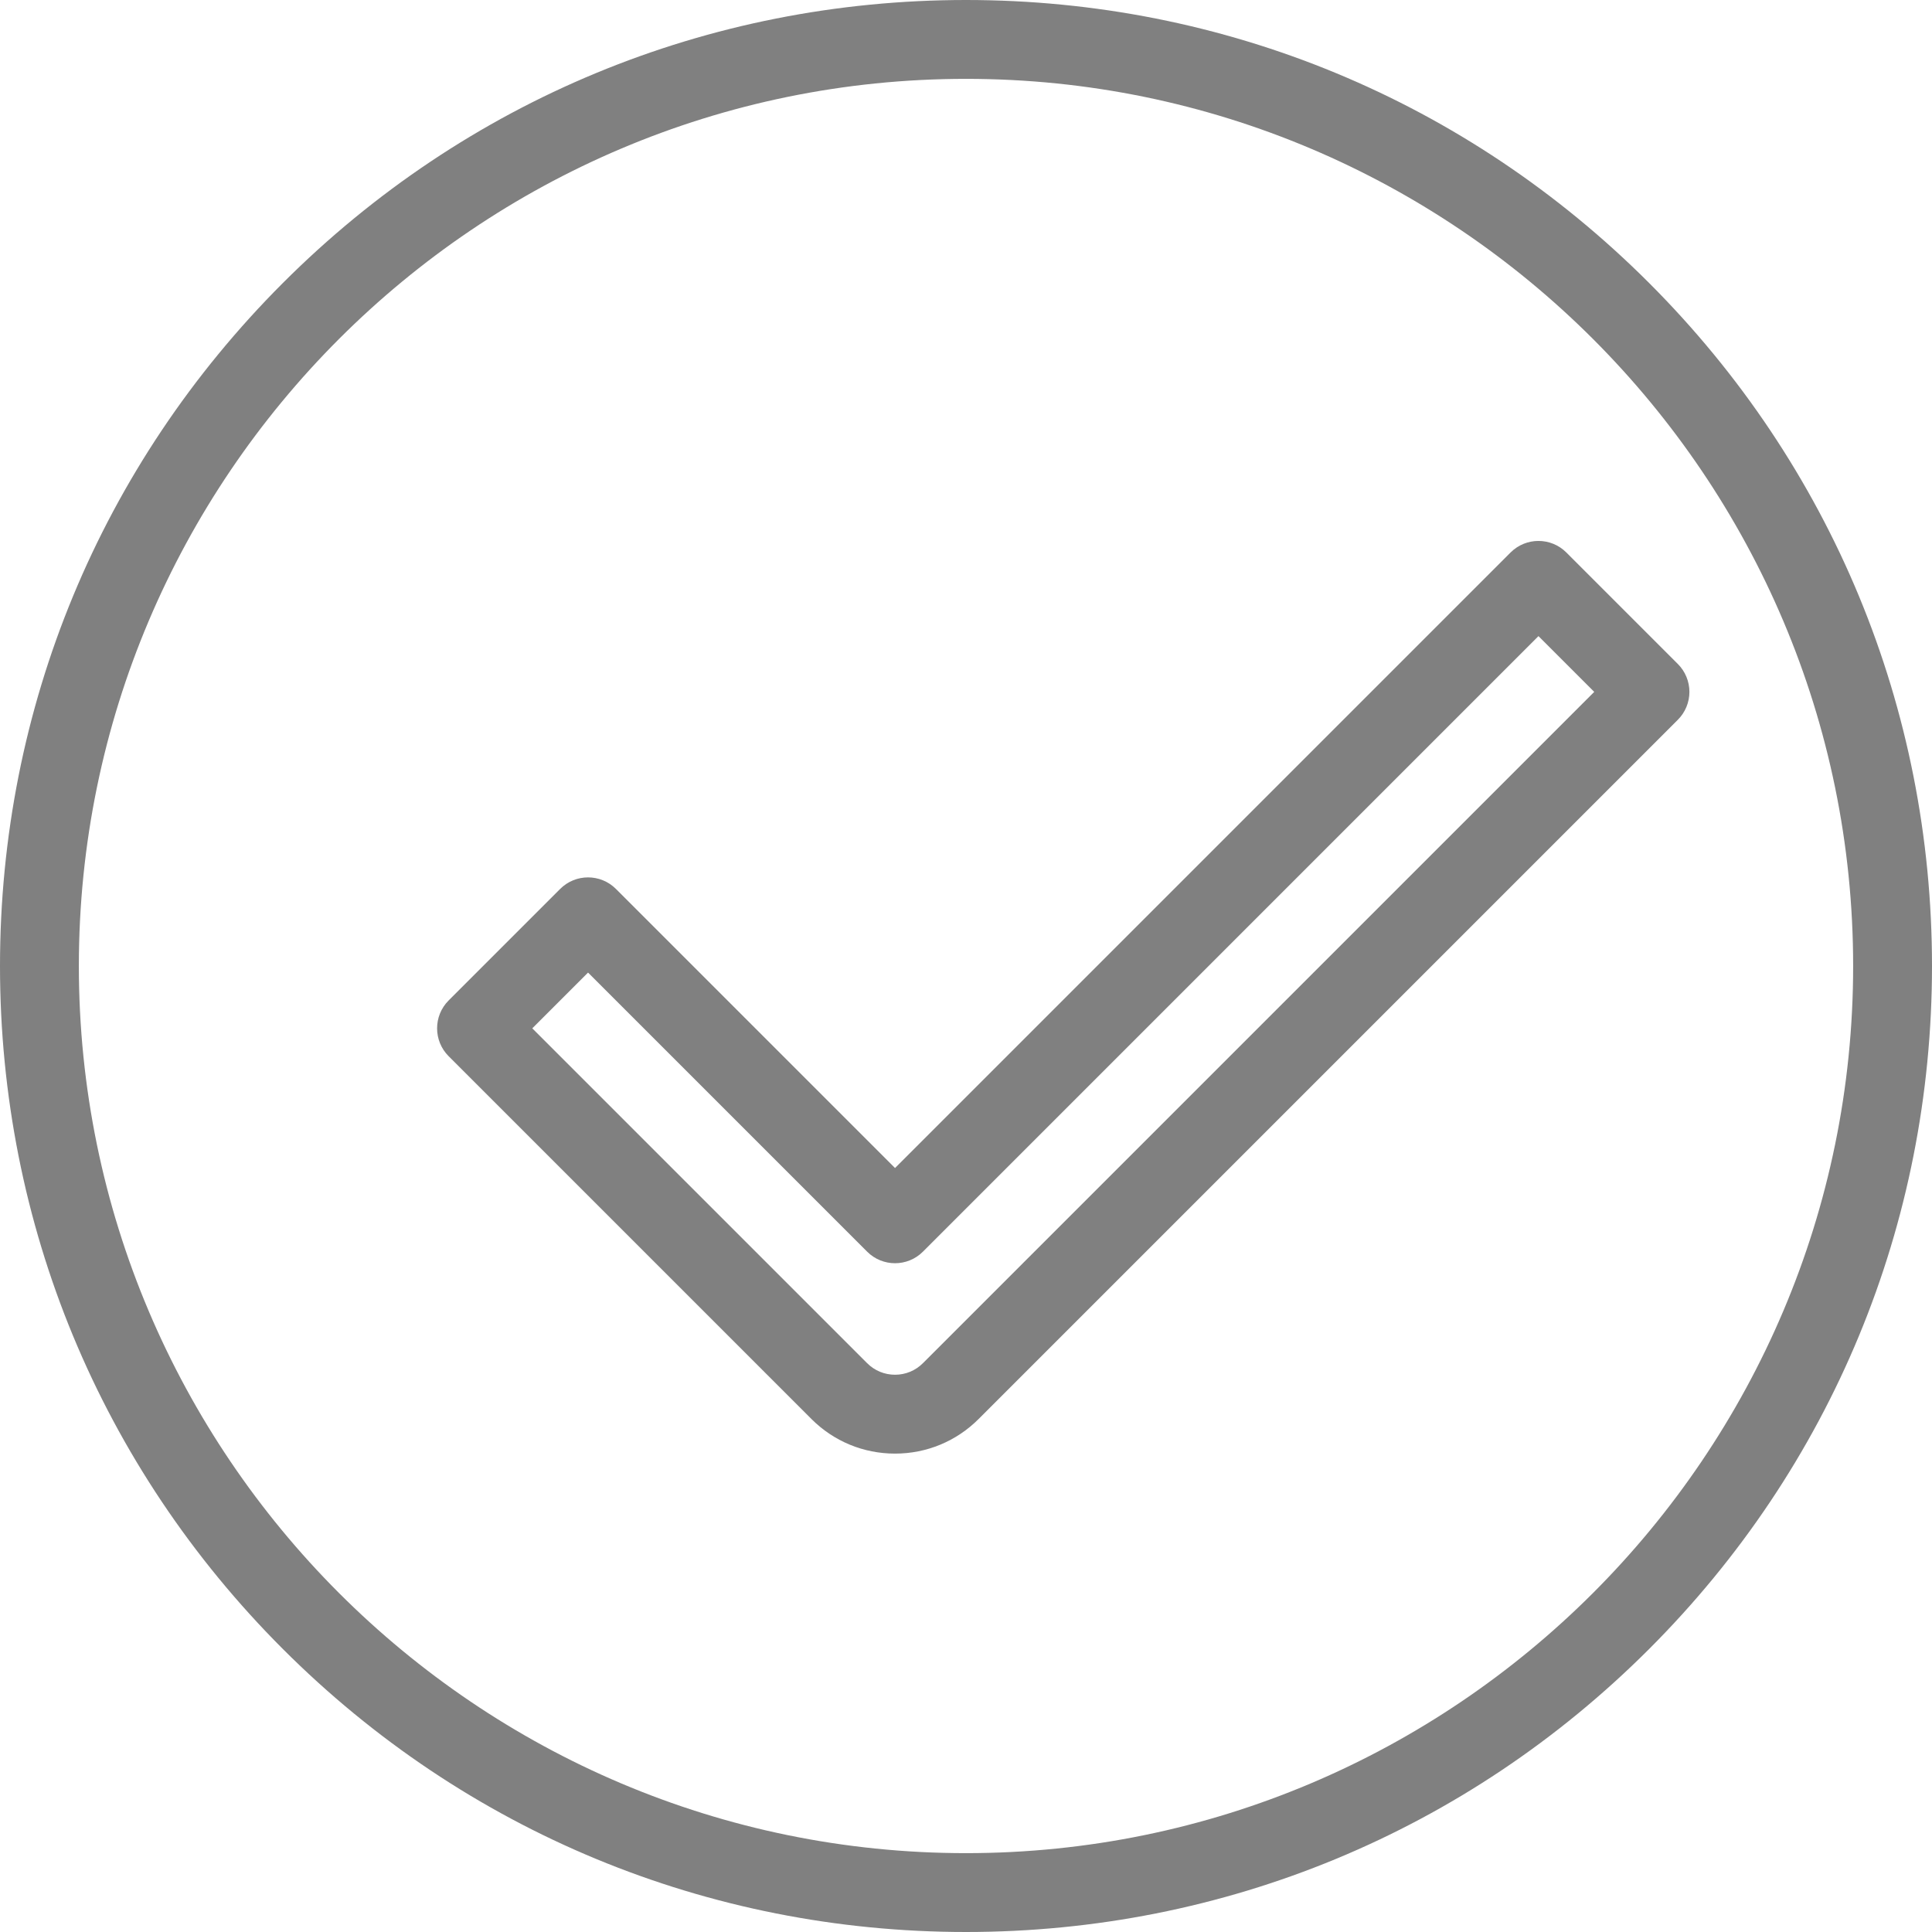
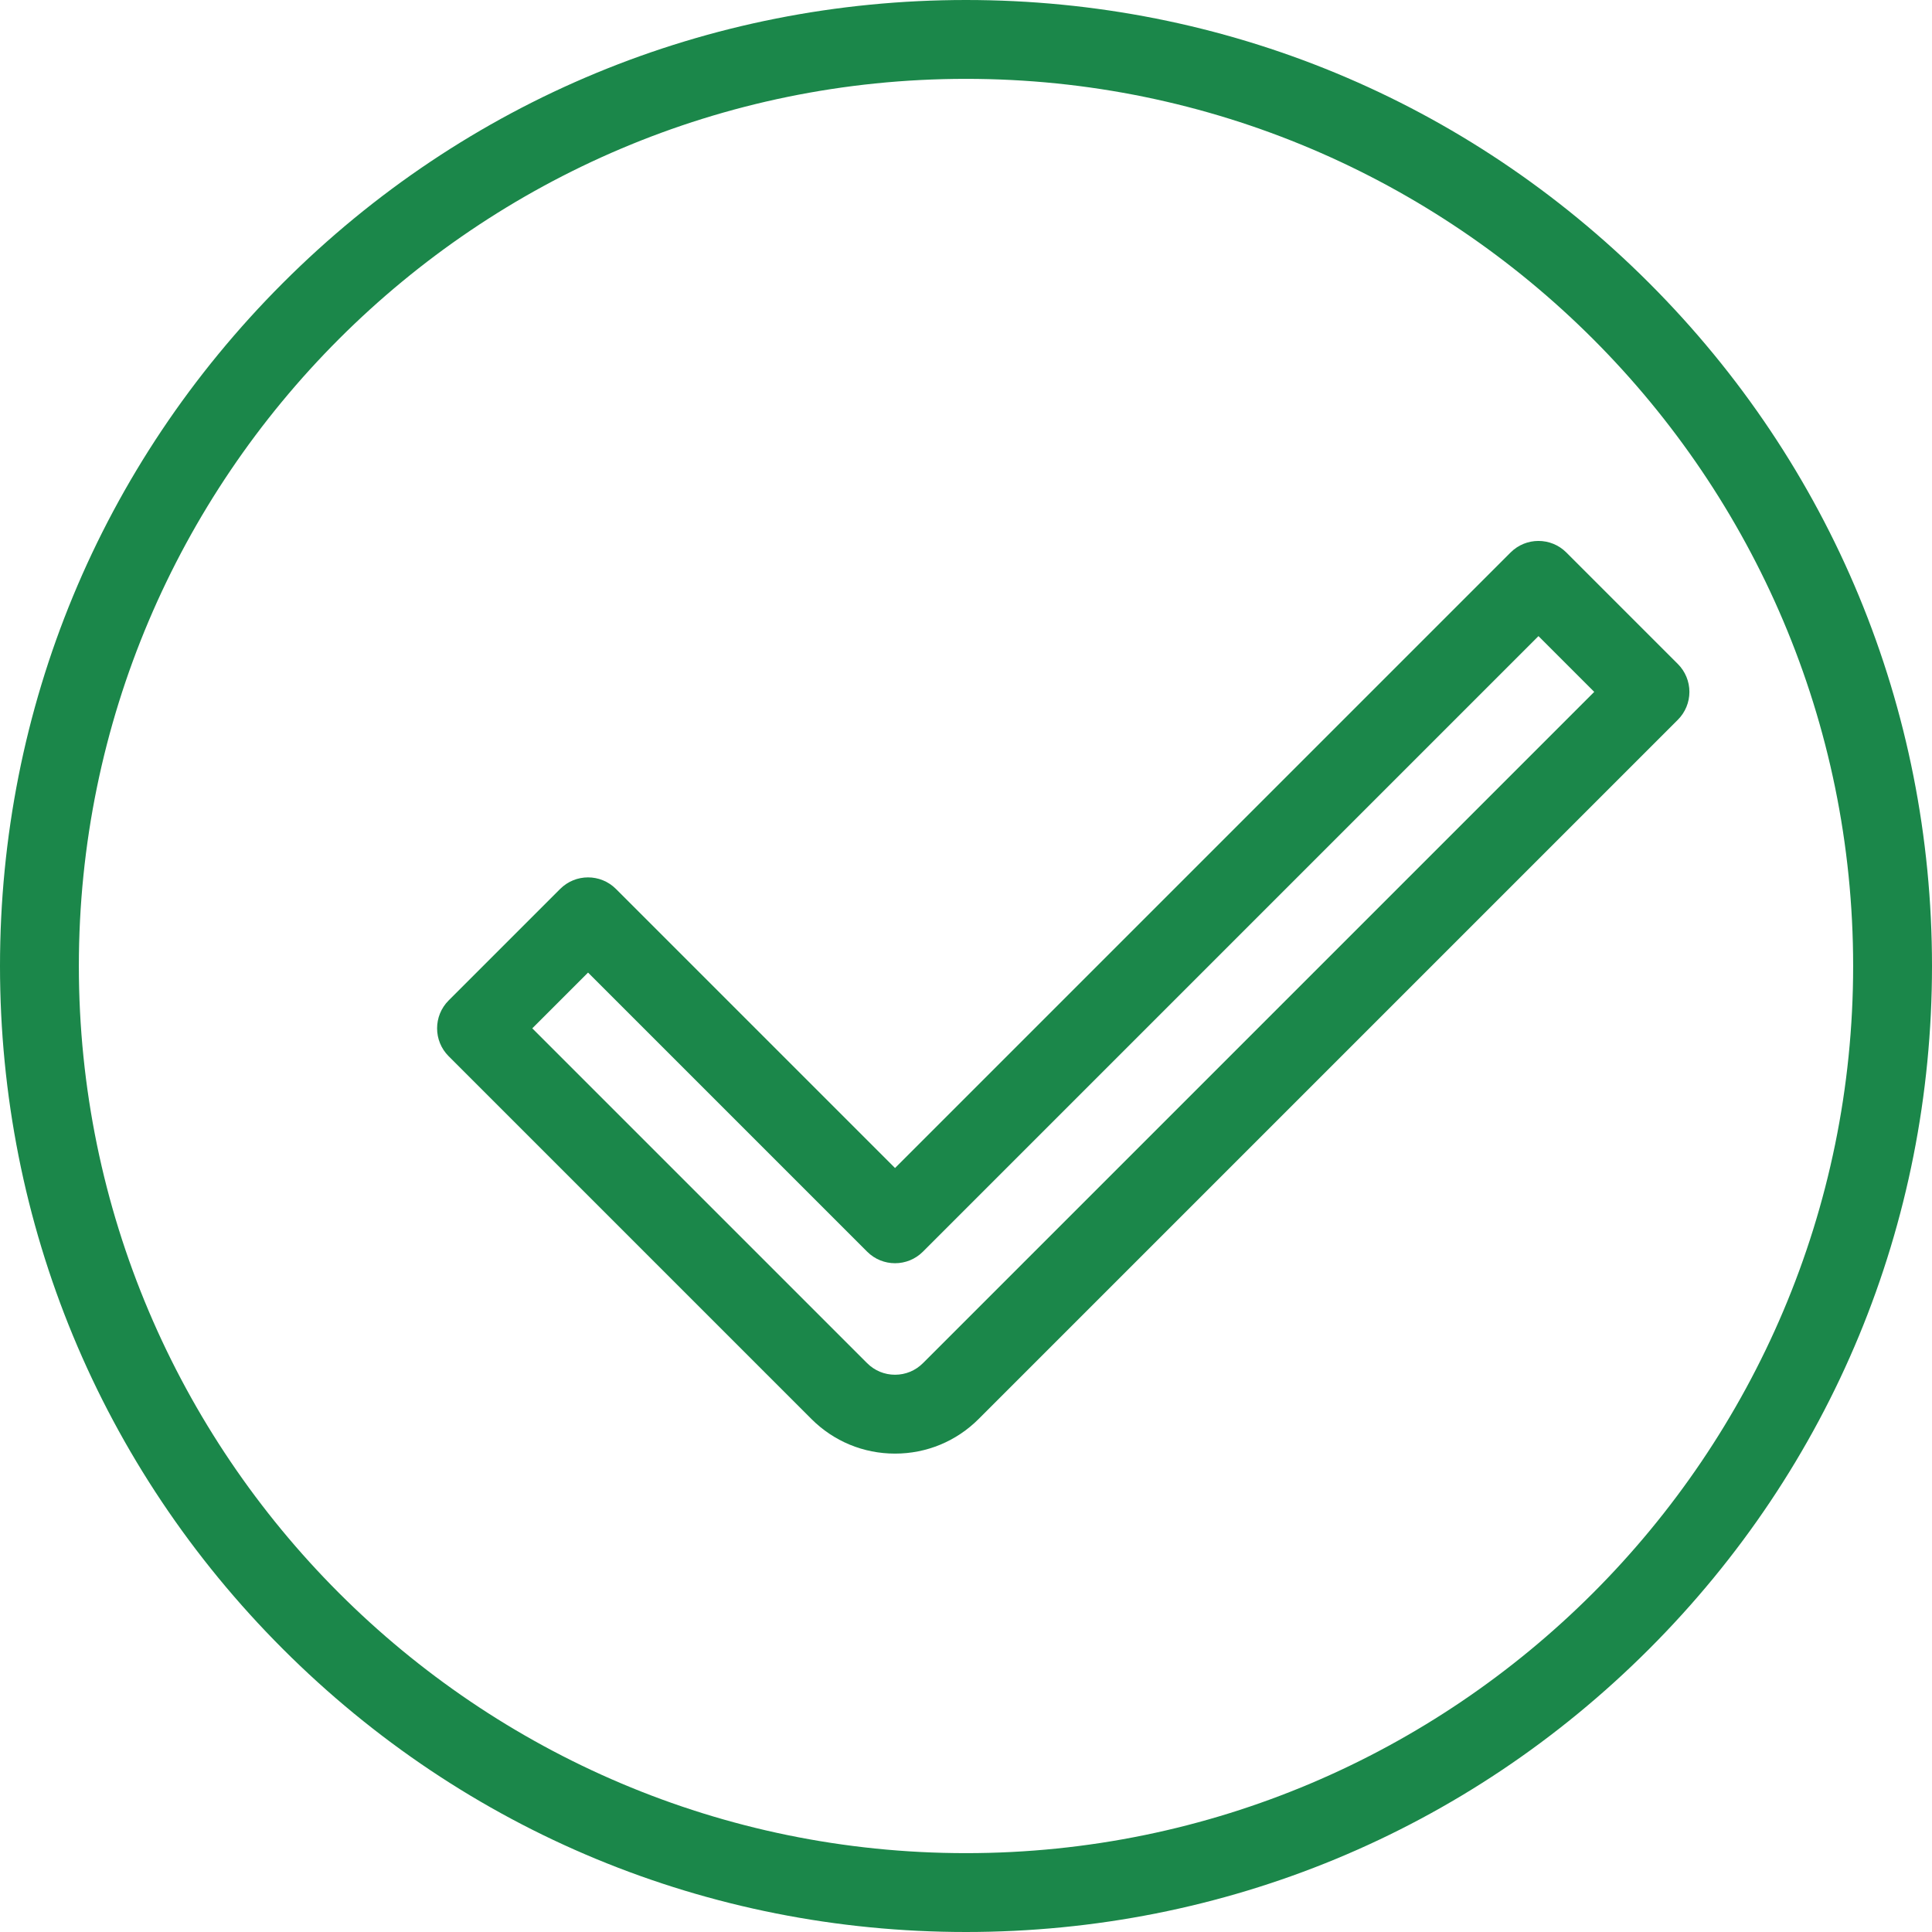
- <svg xmlns="http://www.w3.org/2000/svg" fill="#808080" height="16" width="16" version="1.1" id="Layer_1" viewBox="0 0 512 512" xml:space="preserve">
+ <svg xmlns="http://www.w3.org/2000/svg" fill="#1B874A" height="16" width="16" version="1.1" id="Layer_1" viewBox="0 0 512 512" xml:space="preserve">
  <path d="M437.019,74.981C388.668,26.628,324.38,0,256,0S123.332,26.628,74.981,74.981C26.629,123.333,0,187.62,0,256     c0,68.38,26.628,132.668,74.981,181.019C123.333,485.371,187.62,512,256,512c68.38,0,132.668-26.628,181.019-74.981     C485.371,388.667,512,324.38,512,256S485.372,123.332,437.019,74.981z M256,491.102C126.365,491.102,20.898,385.635,20.898,256     S126.365,20.898,256,20.898S491.102,126.365,491.102,256S385.635,491.102,256,491.102z" />
  <path d="M237.192,309.541l-73.965-73.965c-4.08-4.08-10.697-4.08-14.778,0l-29.554,29.554c-4.08,4.08-4.08,10.697,0,14.778     l96.131,96.131c5.92,5.92,13.793,9.182,22.165,9.182c8.373,0,16.245-3.261,22.165-9.182l185.295-185.295     c1.959-1.959,3.06-4.617,3.06-7.388s-1.101-5.429-3.06-7.388l-29.554-29.554c-4.08-4.08-10.698-4.08-14.777,0L237.192,309.541z      M407.71,168.577l14.777,14.777L244.58,361.26c-1.974,1.974-4.598,3.06-7.388,3.06c-2.791,0-5.415-1.087-7.388-3.06     l-88.742-88.741l14.777-14.777l73.965,73.965c4.08,4.08,10.697,4.08,14.778,0L407.71,168.577z" />
</svg>
